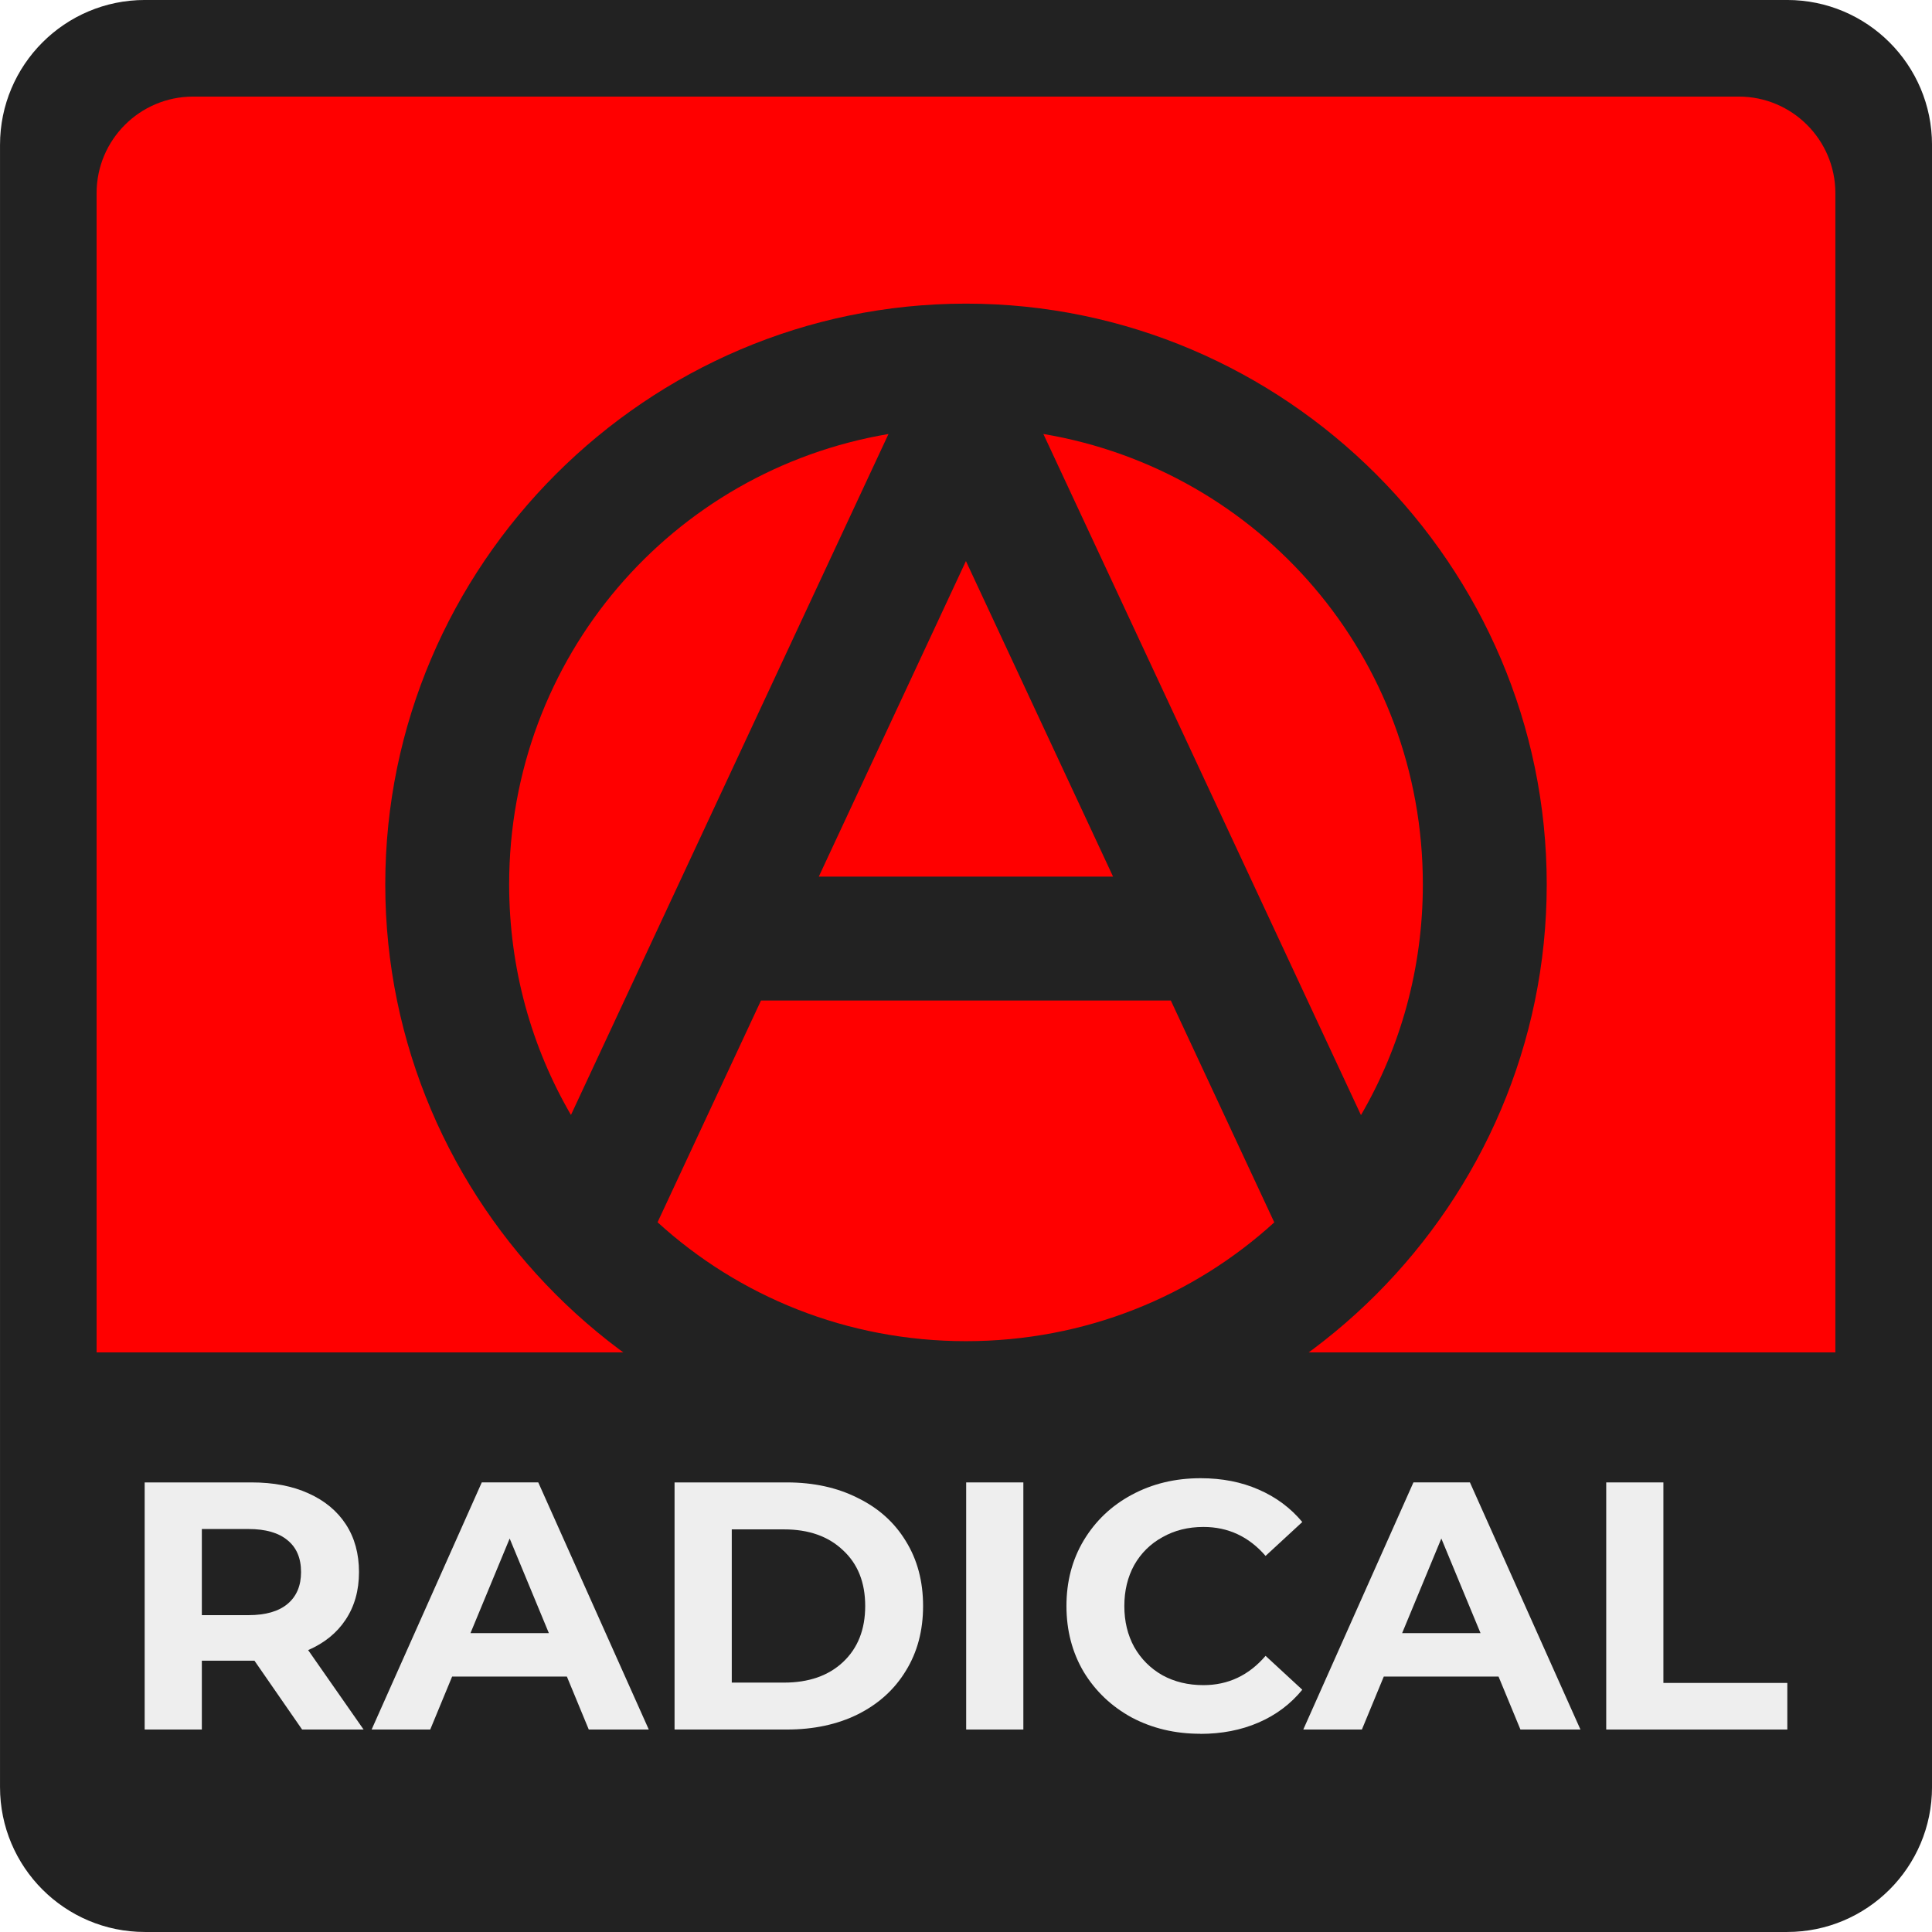
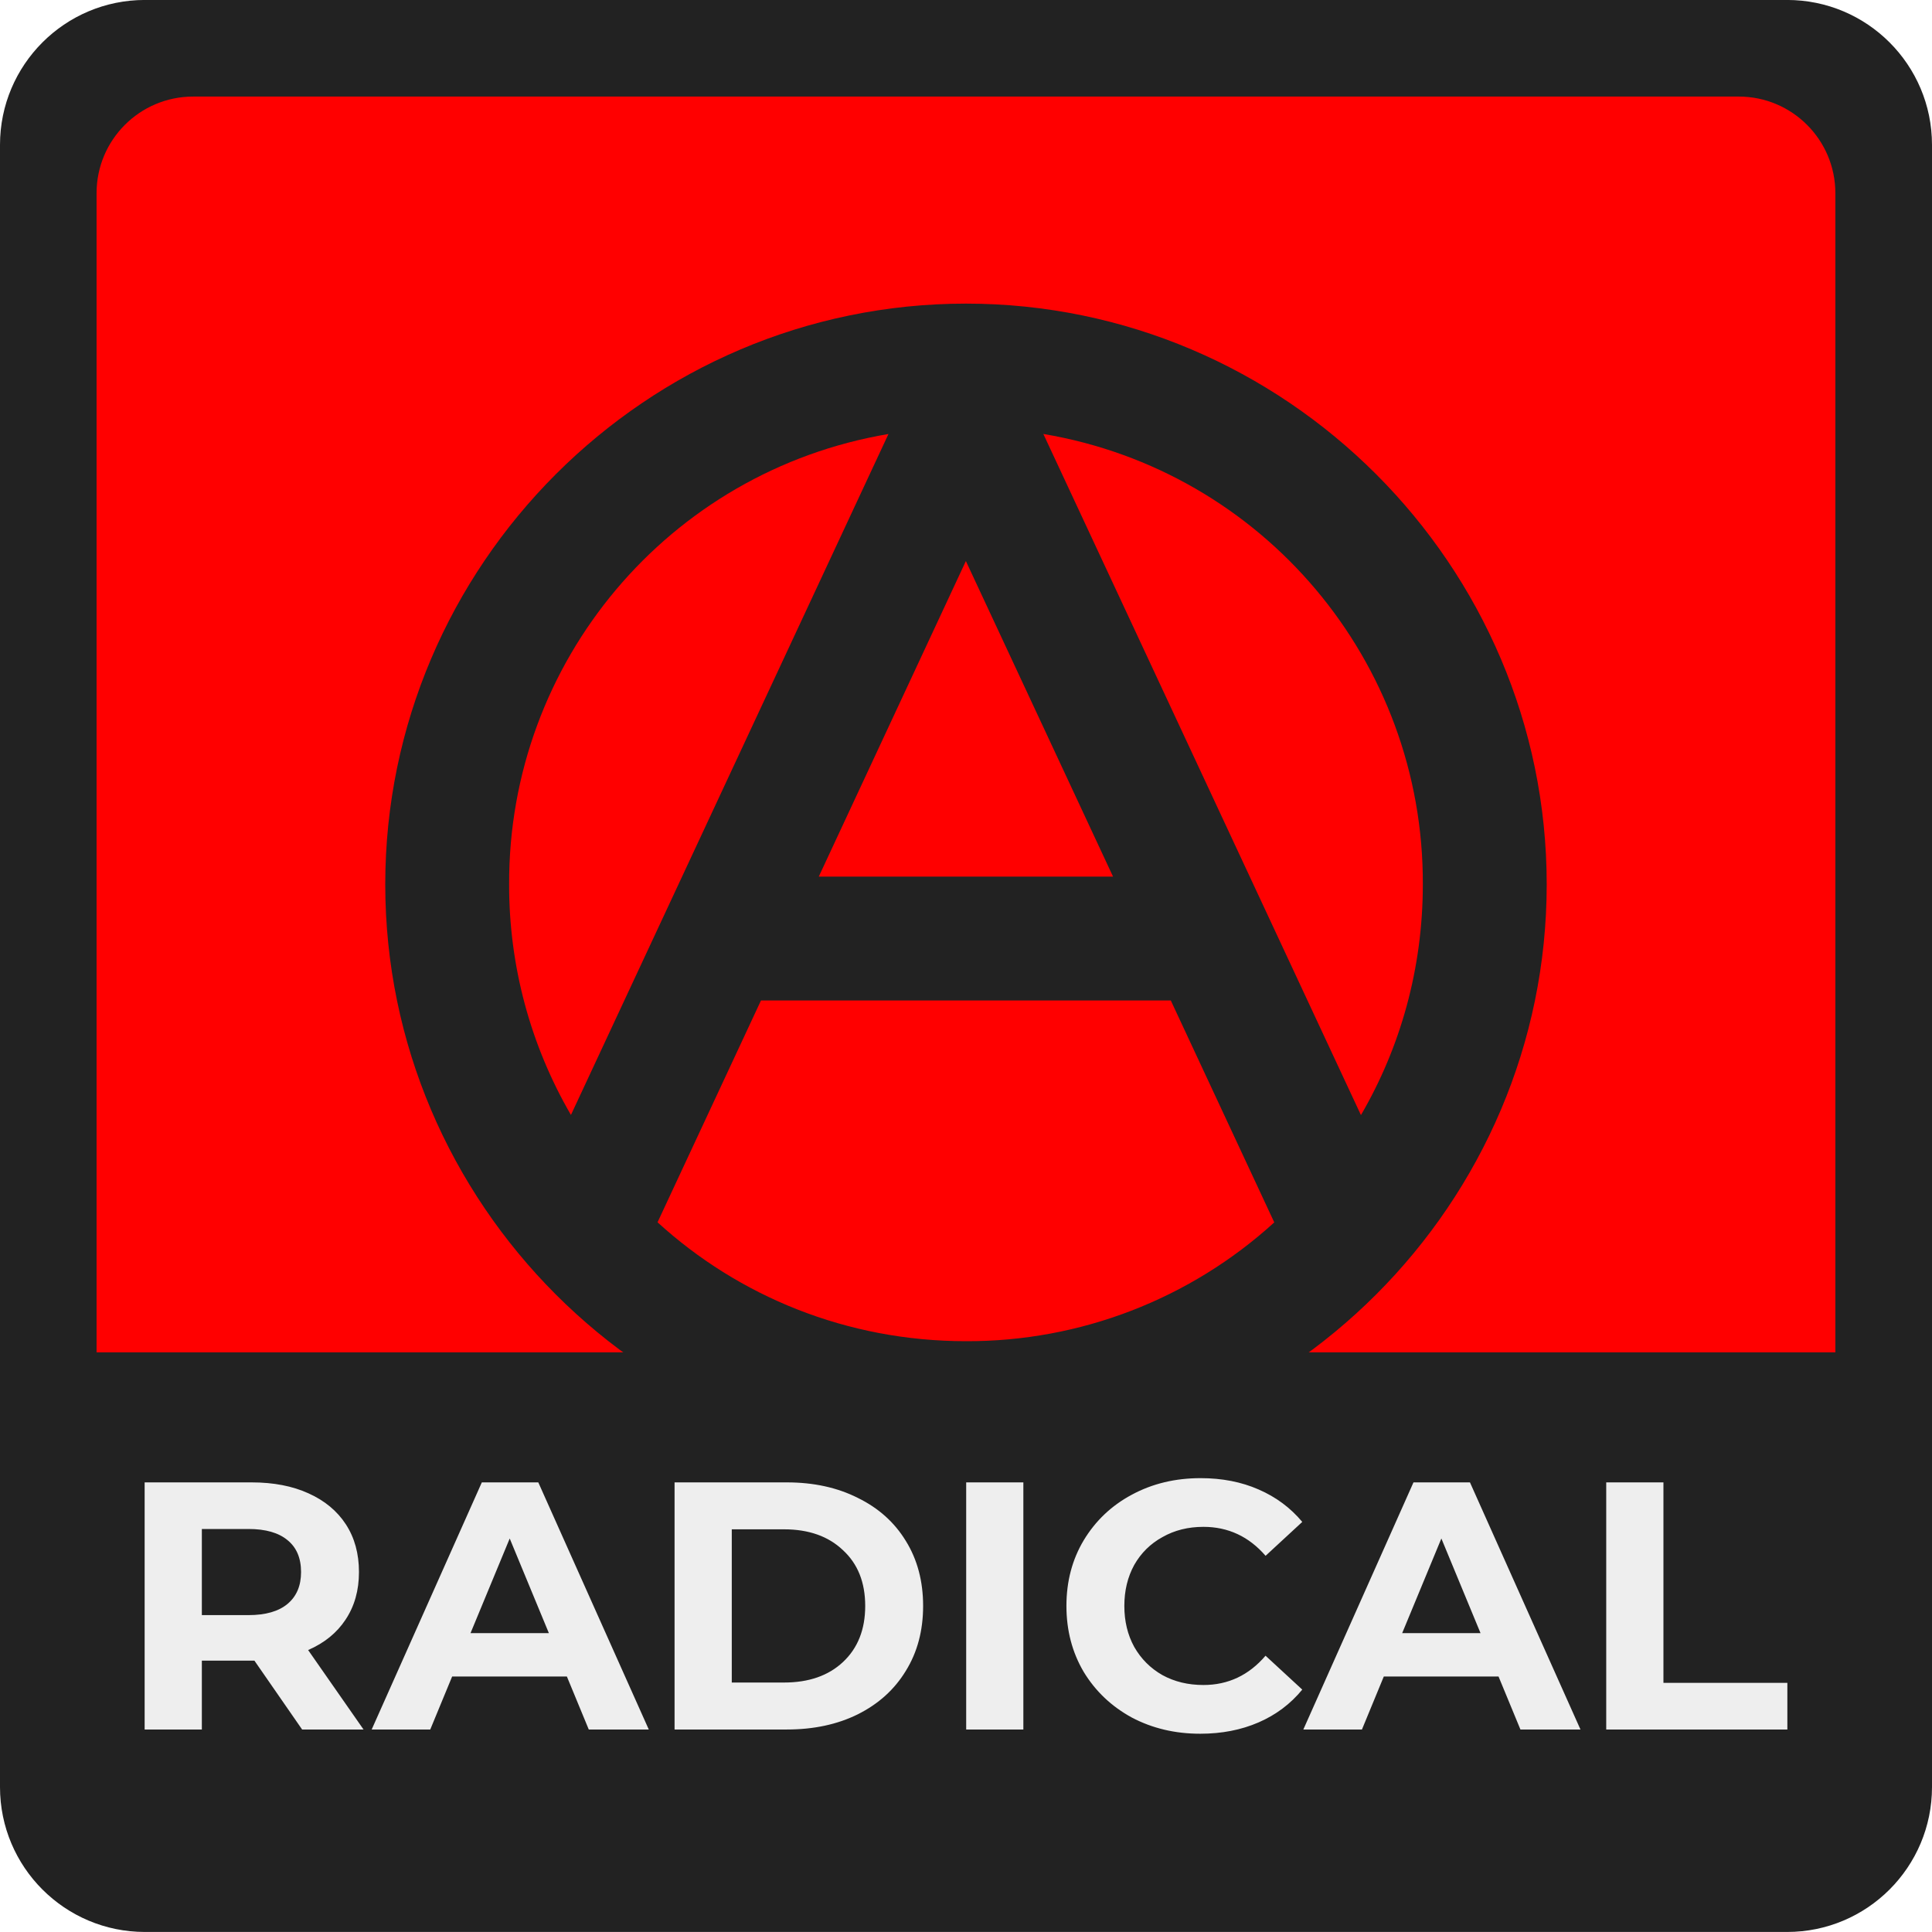
- <svg xmlns="http://www.w3.org/2000/svg" width="200" height="200" viewBox="0 0 52.917 52.917" version="1.1" id="svg8">
-   <defs id="defs2">
-     <rect x="-246.629" y="131.758" width="70.776" height="28.972" id="rect867" />
+ <svg xmlns="http://www.w3.org/2000/svg" width="200" height="200" viewBox="0 0 52.917 52.917">
+   <defs>
+     <path id="a" d="M-246.629 131.758h70.776v28.972h-70.776z" />
  </defs>
-   <g id="layer1" transform="translate(249.8045,-91.40947)">
-     <rect y="91.409" x="-249.804" height="52.917" width="52.917" id="rect5238-5" style="fill:#222222;fill-opacity:1;fill-rule:nonzero;stroke:none;stroke-width:0.5;stroke-linecap:butt;stroke-linejoin:round;stroke-miterlimit:4;stroke-dasharray:none;stroke-dashoffset:0;stroke-opacity:0.909;paint-order:normal" rx="3.969" ry="3.969" />
-     <rect style="fill:#ff0000;fill-opacity:1;fill-rule:nonzero;stroke:none;stroke-width:0.5;stroke-linecap:butt;stroke-linejoin:round;stroke-miterlimit:4;stroke-dasharray:none;stroke-dashoffset:0;stroke-opacity:0.909;paint-order:normal" id="rect5240-3" width="47.625" height="47.625" x="-247.159" y="94.055" rx="2.646" ry="2.646" />
-     <path id="path5244-6" d="m -248.349,128.451 v 8.334 c 0,3.078 2.478,5.556 5.556,5.556 h 38.894 c 3.078,0 5.556,-2.478 5.556,-5.556 v -8.334 z" style="fill:#222222;fill-opacity:1;fill-rule:nonzero;stroke:none;stroke-width:0.5;stroke-linecap:butt;stroke-linejoin:round;stroke-miterlimit:4;stroke-dasharray:none;stroke-dashoffset:0;stroke-opacity:0.909;paint-order:normal" />
-     <path d="m -223.346,99.726 c -8.748,0 -15.906,7.158 -15.906,15.906 0,8.748 7.158,15.906 15.906,15.906 8.748,0 15.906,-7.158 15.906,-15.906 0,-8.748 -7.158,-15.906 -15.906,-15.906 z m 2.119,3.57 c 5.925,0.998 10.394,6.113 10.394,12.336 0,2.311 -0.617,4.468 -1.695,6.32 z m -4.242,7.5e-4 -8.697,18.651 c -1.077,-1.85 -1.693,-4.007 -1.693,-6.316 0,-6.221 4.467,-11.336 10.39,-12.335 z m 2.121,3.48 4.03,8.643 h -8.06 z m -5.613,12.036 h 11.225 l 2.834,6.077 c -2.221,2.025 -5.18,3.254 -8.445,3.254 -3.266,0 -6.226,-1.231 -8.447,-3.257 z" stroke-width="0.265" id="path2" style="fill:#222222;fill-opacity:1" />
-     <g aria-label="RADICAL" transform="matrix(0.9136738,0,0,0.9136738,-21.30684,9.50984)" id="text865" style="font-style:normal;font-weight:normal;font-size:10.583px;line-height:1.25;font-family:sans-serif;white-space:pre;shape-inside:url(#rect867);fill:#eeeeee;fill-opacity:1;stroke:none;stroke-width:1.094">
-       <path d="m -241.03,141.485 -1.429,-2.064 h -0.085 -1.492 v 2.064 h -1.714 v -7.408 h 3.207 q 0.984,0 1.704,0.328 0.73,0.328 1.122,0.931 0.392,0.603 0.392,1.429 0,0.826 -0.402,1.429 -0.392,0.593 -1.122,0.91 l 1.662,2.381 z m -0.032,-4.72 q 0,-0.624 -0.402,-0.952 -0.402,-0.339 -1.175,-0.339 h -1.397 v 2.582 h 1.397 q 0.773,0 1.175,-0.339 0.402,-0.339 0.402,-0.953 z" style="font-style:normal;font-variant:normal;font-weight:bold;font-stretch:normal;font-family:Montserrat;-inkscape-font-specification:'Montserrat Bold';fill:#eeeeee;fill-opacity:1;stroke-width:1.198" id="path871" />
-       <path d="m -233.093,139.897 h -3.44 l -0.656,1.587 h -1.757 l 3.302,-7.408 h 1.693 l 3.313,7.408 h -1.799 z m -0.54,-1.302 -1.175,-2.836 -1.175,2.836 z" style="font-style:normal;font-variant:normal;font-weight:bold;font-stretch:normal;font-family:Montserrat;-inkscape-font-specification:'Montserrat Bold';fill:#eeeeee;fill-opacity:1;stroke-width:1.198" id="path873" />
-       <path d="m -229.865,134.077 h 3.365 q 1.206,0 2.127,0.466 0.931,0.455 1.439,1.291 0.519,0.836 0.519,1.947 0,1.111 -0.519,1.947 -0.508,0.836 -1.439,1.302 -0.921,0.455 -2.127,0.455 h -3.365 z m 3.281,6.001 q 1.111,0 1.767,-0.614 0.667,-0.624 0.667,-1.683 0,-1.058 -0.667,-1.672 -0.656,-0.624 -1.767,-0.624 h -1.566 v 4.593 z" style="font-style:normal;font-variant:normal;font-weight:bold;font-stretch:normal;font-family:Montserrat;-inkscape-font-specification:'Montserrat Bold';fill:#eeeeee;fill-opacity:1;stroke-width:1.198" id="path875" />
-       <path d="m -221.123,134.077 h 1.714 v 7.408 h -1.714 z" style="font-style:normal;font-variant:normal;font-weight:bold;font-stretch:normal;font-family:Montserrat;-inkscape-font-specification:'Montserrat Bold';fill:#eeeeee;fill-opacity:1;stroke-width:1.198" id="path877" />
-       <path d="m -214.106,141.612 q -1.132,0 -2.053,-0.487 -0.91,-0.497 -1.439,-1.365 -0.519,-0.878 -0.519,-1.979 0,-1.101 0.519,-1.968 0.529,-0.878 1.439,-1.365 0.921,-0.497 2.064,-0.497 0.963,0 1.736,0.339 0.783,0.339 1.312,0.974 l -1.101,1.016 q -0.751,-0.868 -1.863,-0.868 -0.688,0 -1.228,0.307 -0.54,0.296 -0.847,0.836 -0.296,0.54 -0.296,1.228 0,0.688 0.296,1.228 0.307,0.54 0.847,0.847 0.54,0.296 1.228,0.296 1.111,0 1.863,-0.878 l 1.101,1.016 q -0.529,0.646 -1.312,0.984 -0.783,0.339 -1.746,0.339 z" style="font-style:normal;font-variant:normal;font-weight:bold;font-stretch:normal;font-family:Montserrat;-inkscape-font-specification:'Montserrat Bold';fill:#eeeeee;fill-opacity:1;stroke-width:1.198" id="path879" />
-       <path d="m -205.164,139.897 h -3.44 l -0.656,1.587 h -1.757 l 3.302,-7.408 h 1.693 l 3.313,7.408 h -1.799 z m -0.54,-1.302 -1.175,-2.836 -1.175,2.836 z" style="font-style:normal;font-variant:normal;font-weight:bold;font-stretch:normal;font-family:Montserrat;-inkscape-font-specification:'Montserrat Bold';fill:#eeeeee;fill-opacity:1;stroke-width:1.198" id="path881" />
-       <path d="m -201.936,134.077 h 1.714 v 6.011 h 3.715 v 1.397 h -5.429 z" style="font-style:normal;font-variant:normal;font-weight:bold;font-stretch:normal;font-family:Montserrat;-inkscape-font-specification:'Montserrat Bold';fill:#eeeeee;fill-opacity:1;stroke-width:1.198" id="path883" />
+   <g transform="translate(249.804 -91.41)">
+     <rect y="91.409" x="-249.804" height="52.917" width="52.917" style="fill:#222;fill-opacity:1;fill-rule:nonzero;stroke:none;stroke-width:.5;stroke-linecap:butt;stroke-linejoin:round;stroke-miterlimit:4;stroke-dasharray:none;stroke-dashoffset:0;stroke-opacity:.909;paint-order:normal" rx="3.969" ry="3.969" />
+     <rect style="fill:red;fill-opacity:1;fill-rule:nonzero;stroke:none;stroke-width:.5;stroke-linecap:butt;stroke-linejoin:round;stroke-miterlimit:4;stroke-dasharray:none;stroke-dashoffset:0;stroke-opacity:.909;paint-order:normal" width="47.625" height="47.625" x="-247.159" y="94.055" rx="2.646" ry="2.646" />
+     <path d="M-248.35 128.451v8.335a5.544 5.544 0 0 0 5.557 5.556h38.894a5.544 5.544 0 0 0 5.556-5.556v-8.335z" style="fill:#222;fill-opacity:1;fill-rule:nonzero;stroke:none;stroke-width:.5;stroke-linecap:butt;stroke-linejoin:round;stroke-miterlimit:4;stroke-dasharray:none;stroke-dashoffset:0;stroke-opacity:.909;paint-order:normal" />
+     <path d="M-223.346 99.726c-8.748 0-15.906 7.158-15.906 15.906 0 8.749 7.158 15.907 15.906 15.907 8.748 0 15.906-7.158 15.906-15.907 0-8.748-7.158-15.906-15.906-15.906zm2.119 3.57a12.462 12.462 0 0 1 10.394 12.336c0 2.311-.617 4.469-1.695 6.32zm-4.242.001-8.697 18.651a12.513 12.513 0 0 1-1.693-6.316 12.463 12.463 0 0 1 10.39-12.335zm2.12 3.48 4.031 8.643h-8.06zm-5.612 12.036h11.225l2.834 6.078a12.476 12.476 0 0 1-8.444 3.254c-3.266 0-6.227-1.23-8.448-3.257z" style="fill:#222;fill-opacity:1" />
+     <g aria-label="RADICAL" transform="matrix(.91367 0 0 .91367 -21.307 9.51)" style="font-style:normal;font-weight:400;font-size:10.583px;line-height:1.25;font-family:sans-serif;white-space:pre;shape-inside:url(#a);fill:#eee;fill-opacity:1;stroke:none;stroke-width:1.094">
+       <path d="m-241.03 141.485-1.43-2.064h-1.576v2.064h-1.715v-7.408h3.207q.984 0 1.704.328.73.328 1.122.931.392.603.392 1.429 0 .825-.403 1.428-.391.593-1.121.91l1.661 2.382zm-.032-4.72q0-.625-.402-.953-.402-.338-1.175-.338h-1.397v2.582h1.397q.773 0 1.175-.339.402-.338.402-.952zM-233.093 139.897h-3.44l-.656 1.588h-1.756l3.302-7.408h1.693l3.312 7.408h-1.799zm-.54-1.301-1.174-2.837-1.175 2.837zM-229.865 134.077h3.366q1.206 0 2.127.465.931.455 1.44 1.291.518.836.518 1.948 0 1.11-.519 1.947-.508.836-1.44 1.302-.92.455-2.126.455h-3.366zm3.28 6q1.112 0 1.768-.614.667-.624.667-1.682 0-1.059-.667-1.672-.656-.625-1.767-.625h-1.566v4.593zM-221.123 134.077h1.714v7.408h-1.714zM-214.106 141.612q-1.133 0-2.054-.487-.91-.497-1.439-1.365-.519-.879-.519-1.98 0-1.1.519-1.968.53-.878 1.44-1.365.92-.497 2.063-.497.963 0 1.736.338.783.339 1.312.974l-1.1 1.016q-.752-.868-1.863-.868-.688 0-1.228.307-.54.296-.847.836-.296.54-.296 1.228t.296 1.227q.307.54.847.847.54.296 1.228.296 1.111 0 1.862-.878l1.101 1.016q-.53.646-1.312.984-.783.339-1.746.339zM-205.164 139.897h-3.44l-.655 1.588h-1.757l3.302-7.408h1.693l3.313 7.408h-1.8zm-.54-1.301-1.174-2.837-1.175 2.837zM-201.936 134.077h1.715v6.01h3.715v1.398h-5.43z" style="font-style:normal;font-variant:normal;font-weight:700;font-stretch:normal;font-family:Montserrat;-inkscape-font-specification:'Montserrat Bold';fill:#eee;fill-opacity:1;stroke-width:1.198" />
    </g>
  </g>
</svg>
